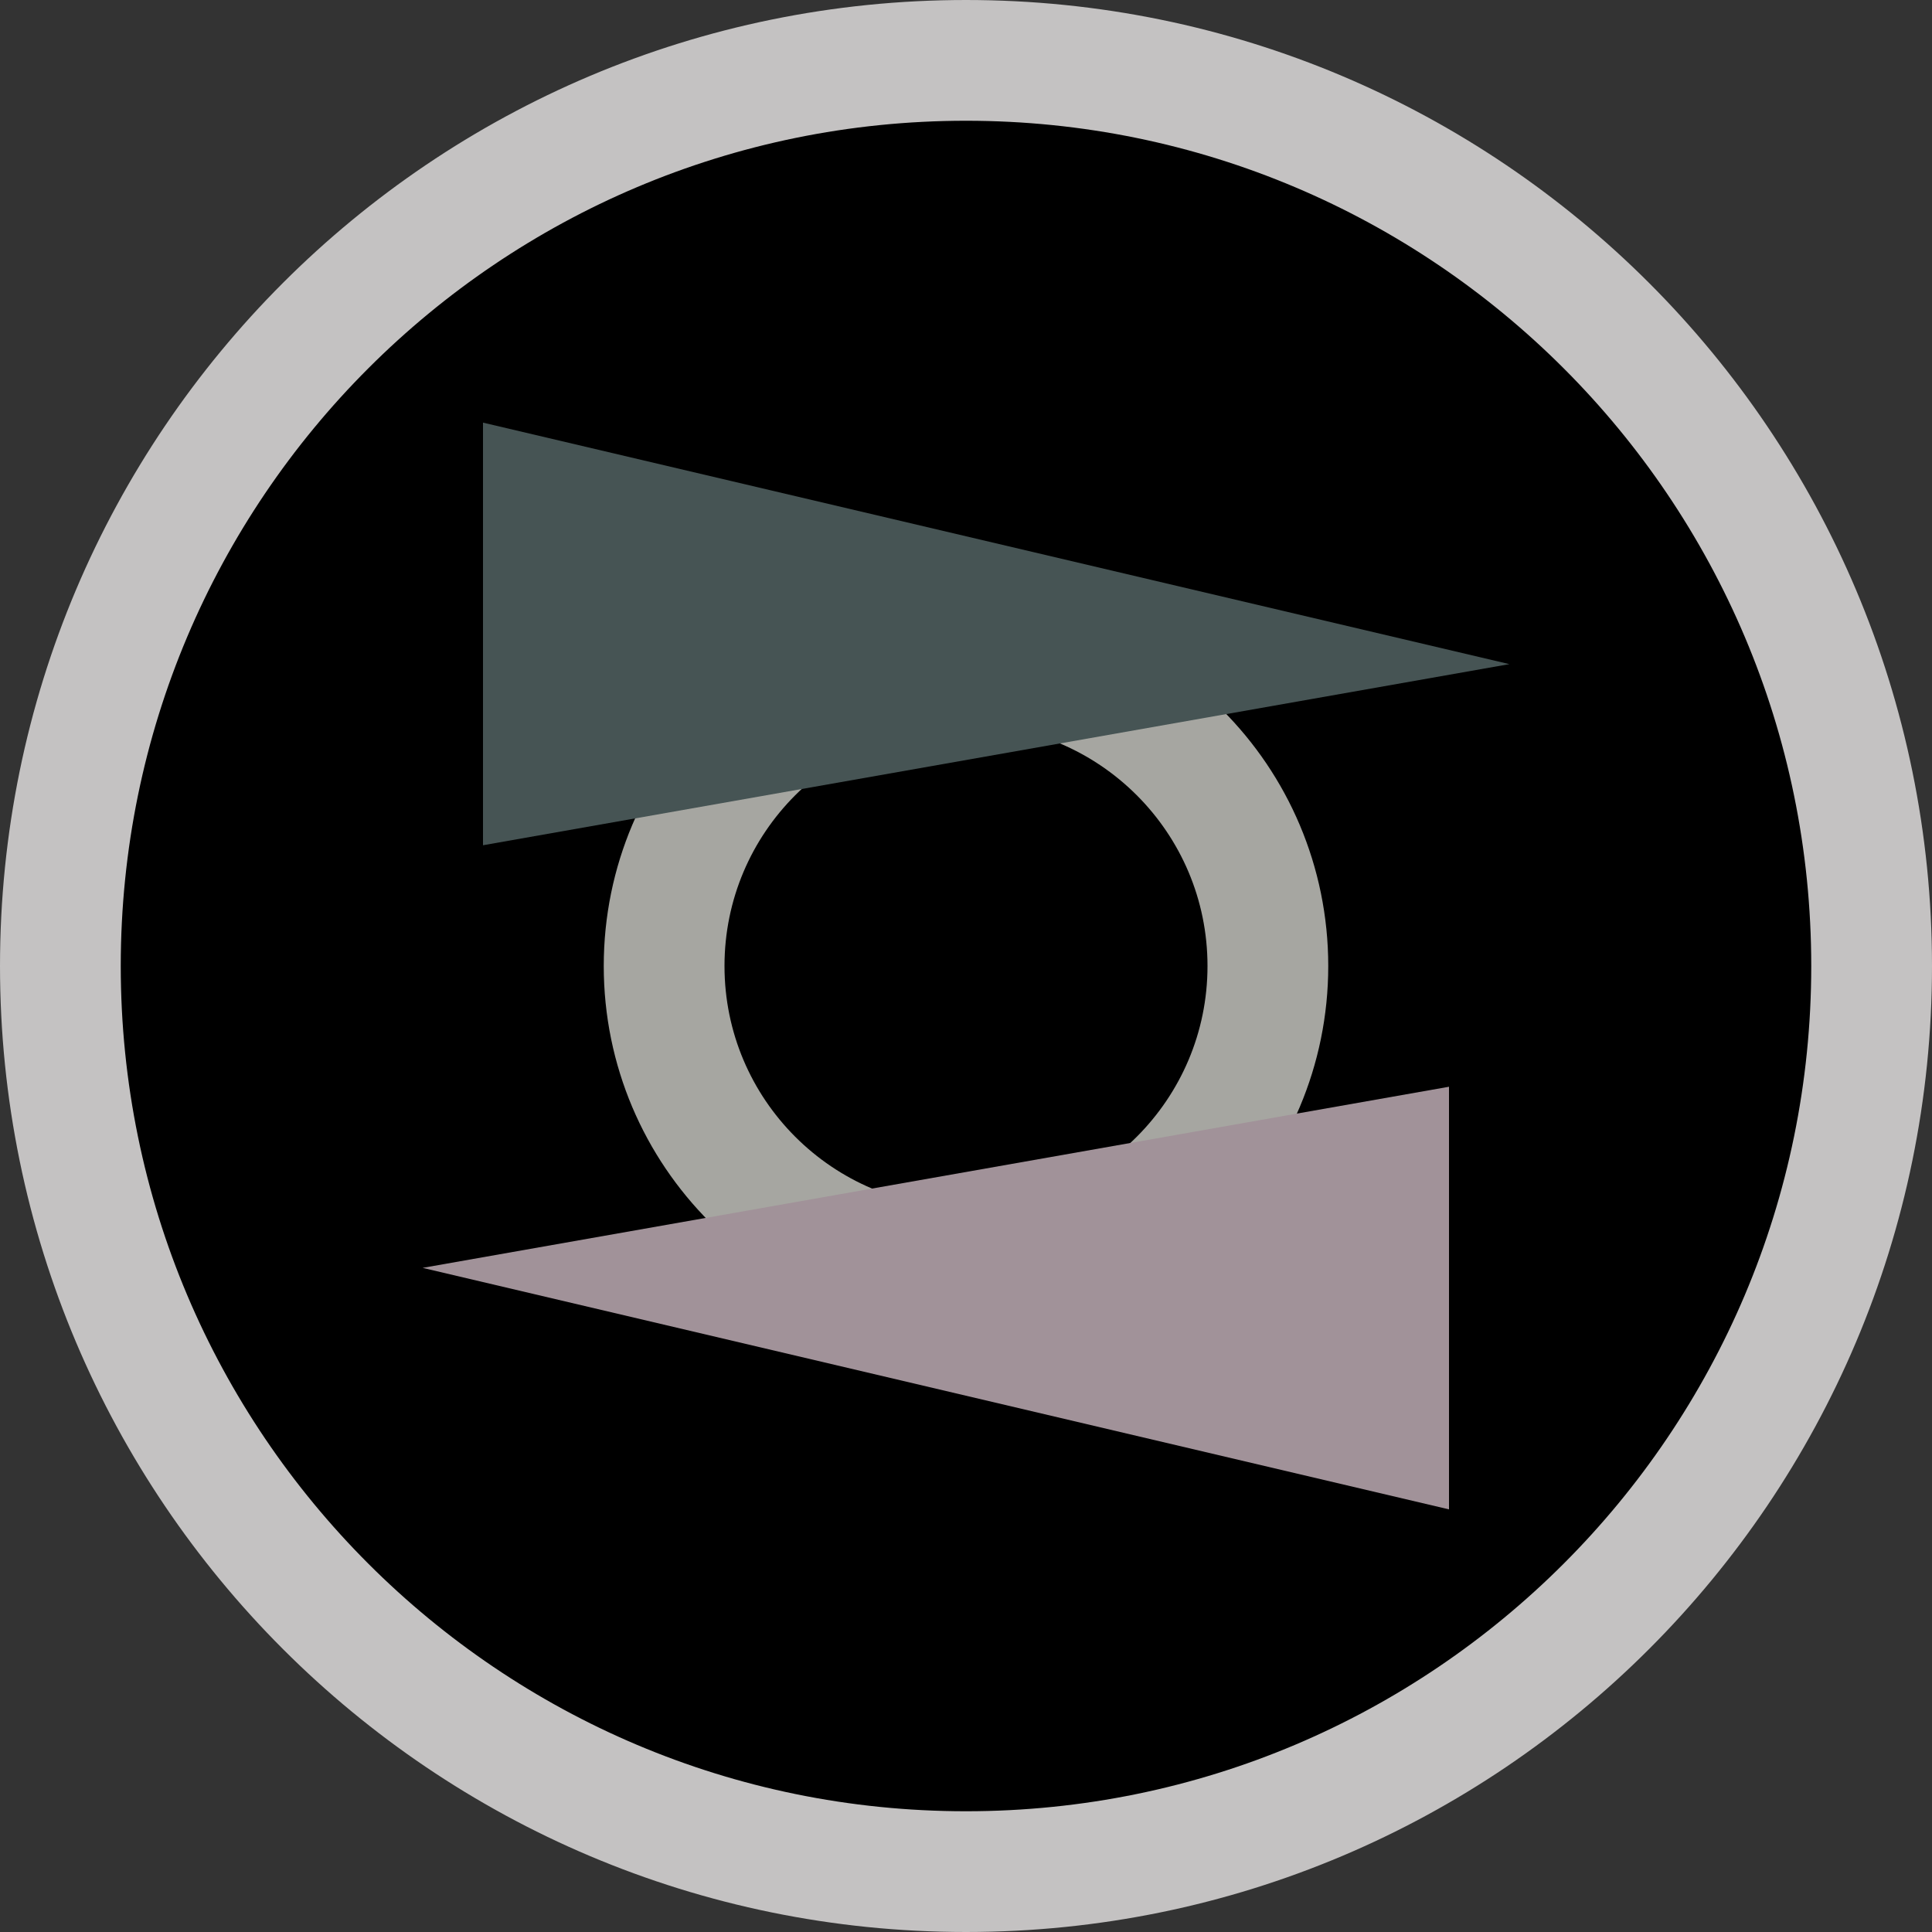
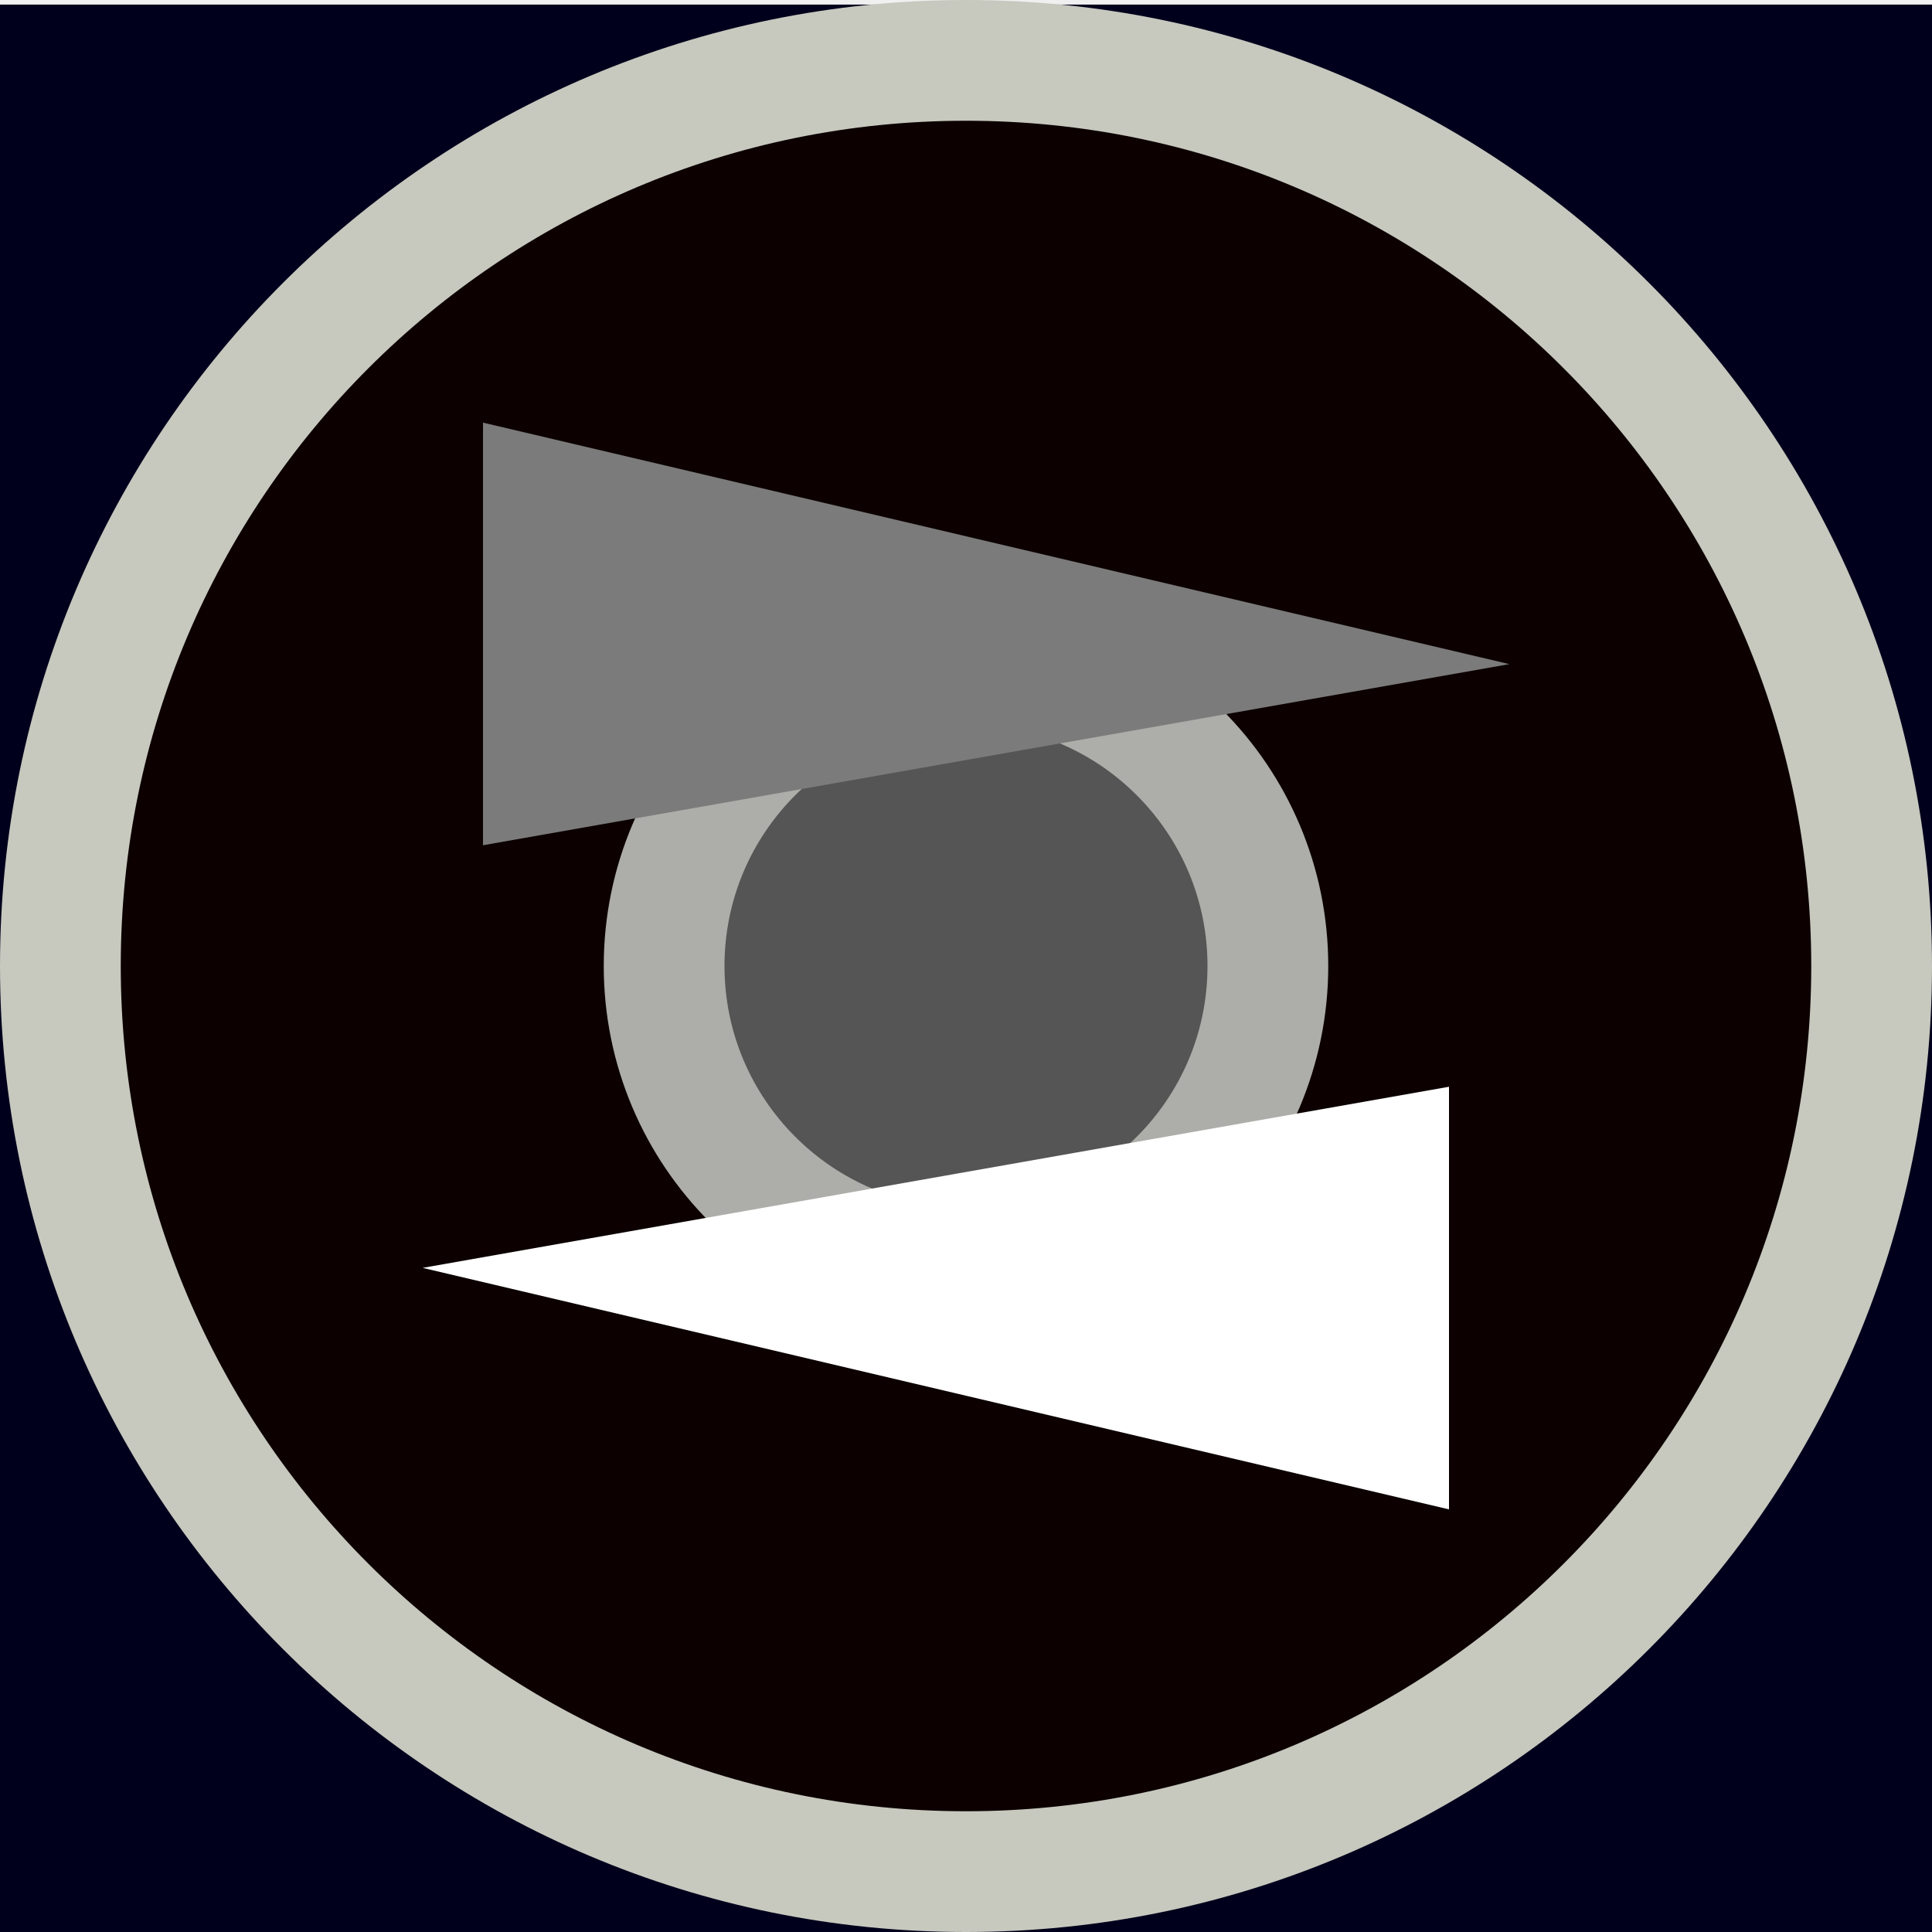
- <svg xmlns="http://www.w3.org/2000/svg" id="svg10" version="1.1" height="32" width="32">
+ <svg xmlns="http://www.w3.org/2000/svg" width="32" height="32" version="1.1" id="svg10">
  <defs id="defs14" />
-   <rect style="font-variation-settings:normal;opacity:1;vector-effect:none;fill:#333333;fill-opacity:1;fill-rule:evenodd;stroke-width:1.002;stroke-linecap:butt;stroke-linejoin:miter;stroke-miterlimit:4;stroke-dasharray:none;stroke-dashoffset:0;stroke-opacity:1;stop-color:#000000;stop-opacity:1" id="rect844" width="32.19" height="32.038" x="-6.8119594e-09" y="-0.038" />
-   <circle style="display:inline;fill:#000000;stroke:#c4c2c2;stroke-opacity:1" id="circle2" fill="transparent" stroke-width="2" stroke="#008000" r="15" cy="16" cx="16" />
-   <circle style="display:inline;stroke:#a6a6a1;stroke-opacity:1" id="circle4" fill="transparent" stroke-width="2" stroke="#008000" r="5" cy="16" cx="16" />
-   <polygon style="display:inline;fill:#465454;fill-opacity:1;stroke-width:0;stroke-miterlimit:4;stroke-dasharray:none" id="polygon6" fill="#008000" stroke-width="1" stroke="#008000" points="8,14 8,7 25,11 " />
-   <polygon style="display:inline;fill:#a19299;stroke-width:0;stroke-miterlimit:4;stroke-dasharray:none;fill-opacity:1" id="polygon8" fill="#ff0000" stroke-width="1" stroke="#ff0000" points="7,21 24,18 24,25 " />
+   <rect style="font-variation-settings:normal;display:inline;opacity:1;vector-effect:none;fill:#00001c;fill-opacity:1;fill-rule:evenodd;stroke:#c7c8be;stroke-width:0;stroke-linecap:butt;stroke-linejoin:miter;stroke-miterlimit:4;stroke-dasharray:none;stroke-dashoffset:0;stroke-opacity:1;stop-color:#000000;stop-opacity:1" id="rect843" width="32.19" height="31.924" x="0" y="0.076" />
+   <path id="circle2" style="display:inline;fill:#0c0000;fill-opacity:1;stroke:#c7c8be;stroke-width:2;stroke-opacity:1" d="M 31,16 A 15,15 0 0 1 16,31 15,15 0 0 1 1,16 15,15 0 0 1 16,1 15,15 0 0 1 31,16" />
+   <circle cx="16" cy="16" r="5" stroke="#008000" stroke-width="2" fill="transparent" id="circle4" style="display:inline;fill:#555555;fill-opacity:1;stroke:#adada9;stroke-opacity:1" />
+   <polygon points="8,7 25,11 8,14 " stroke="#008000" stroke-width="1" fill="#008000" id="polygon6" style="display:inline;fill:#7b7b7b;fill-opacity:1;stroke-width:0;stroke-miterlimit:4;stroke-dasharray:none" />
+   <polygon points="24,18 24,25 7,21 " stroke="#ff0000" stroke-width="1" fill="#ff0000" id="polygon8" style="display:inline;fill:#ffffff;fill-opacity:1;stroke-width:0;stroke-miterlimit:4;stroke-dasharray:none" />
+   <path style="display:inline;fill:#080803;fill-opacity:0;stroke:#0d0d0b;stroke-width:0;stroke-opacity:1" d="m 20.629,31.333 c 2.27,-0.698 4.198,-1.768 5.943,-3.299 0.475,-0.417 1.32,-1.279 1.698,-1.732 1.548,-1.854 2.633,-3.969 3.236,-6.304 l 0.167,-0.648 0.001,6.067 0.001,6.067 -5.762,-0.002 -5.762,-0.002 0.476,-0.146 z" id="path845" />
</svg>
